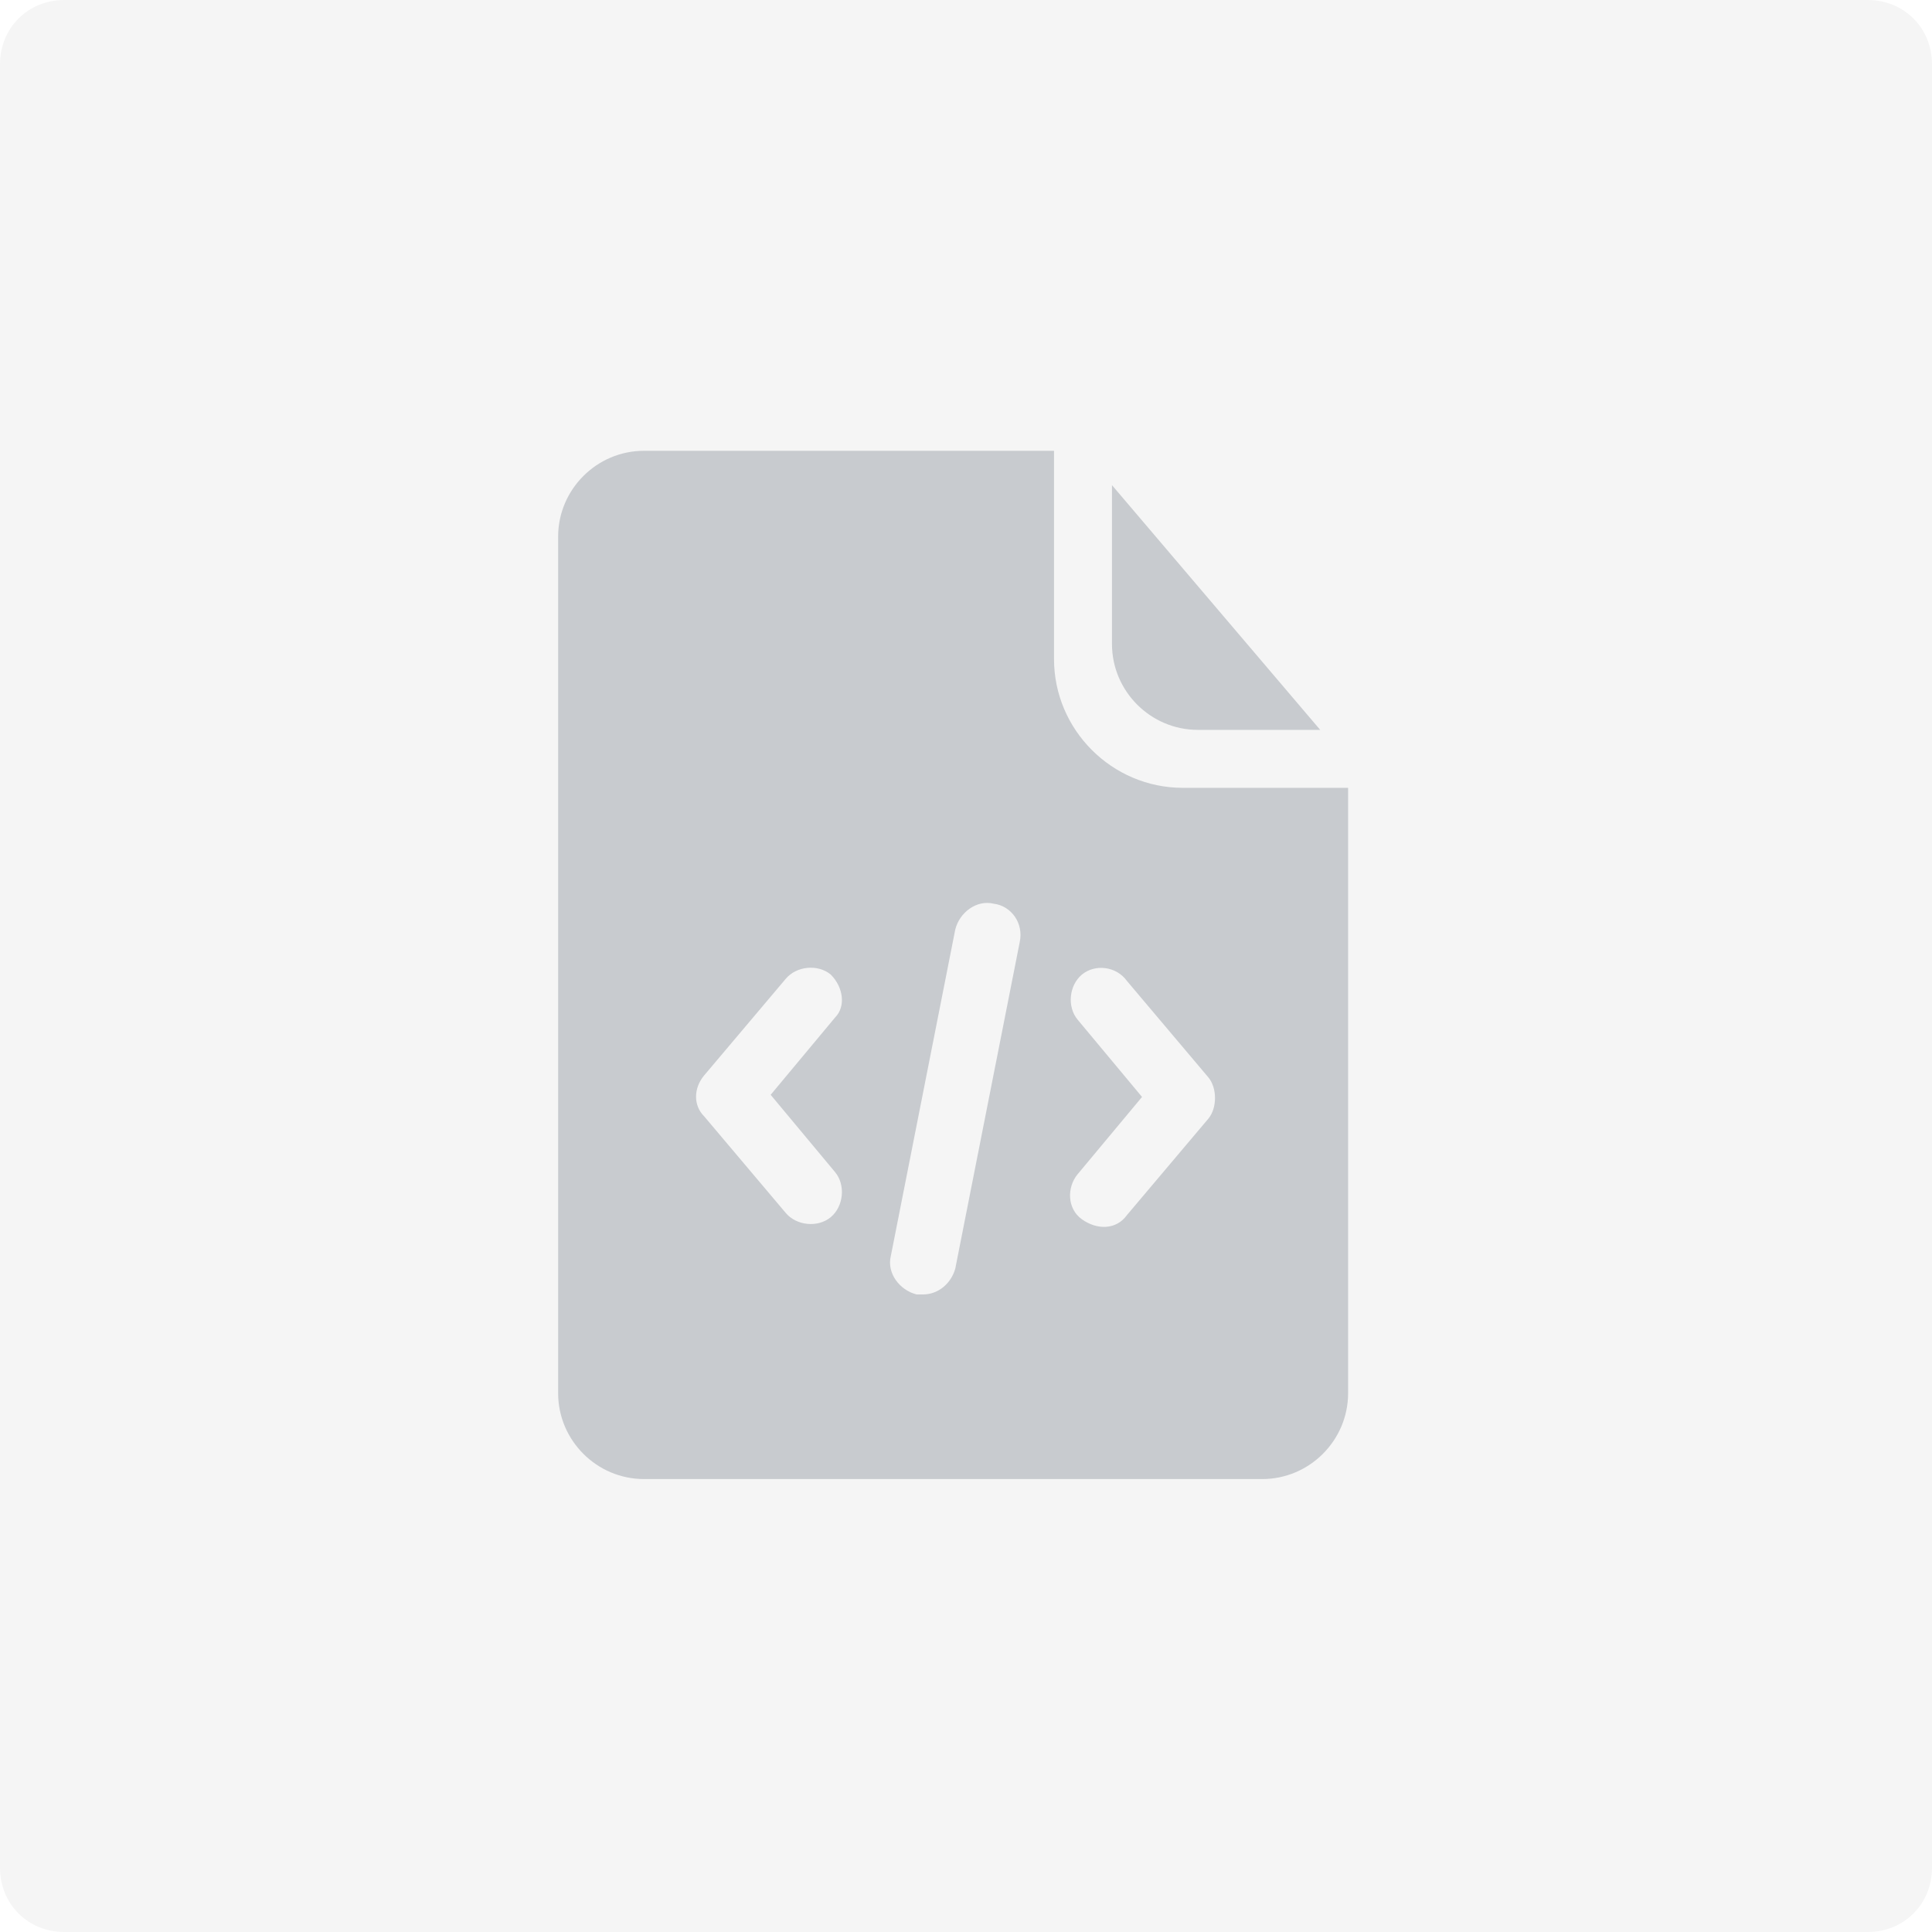
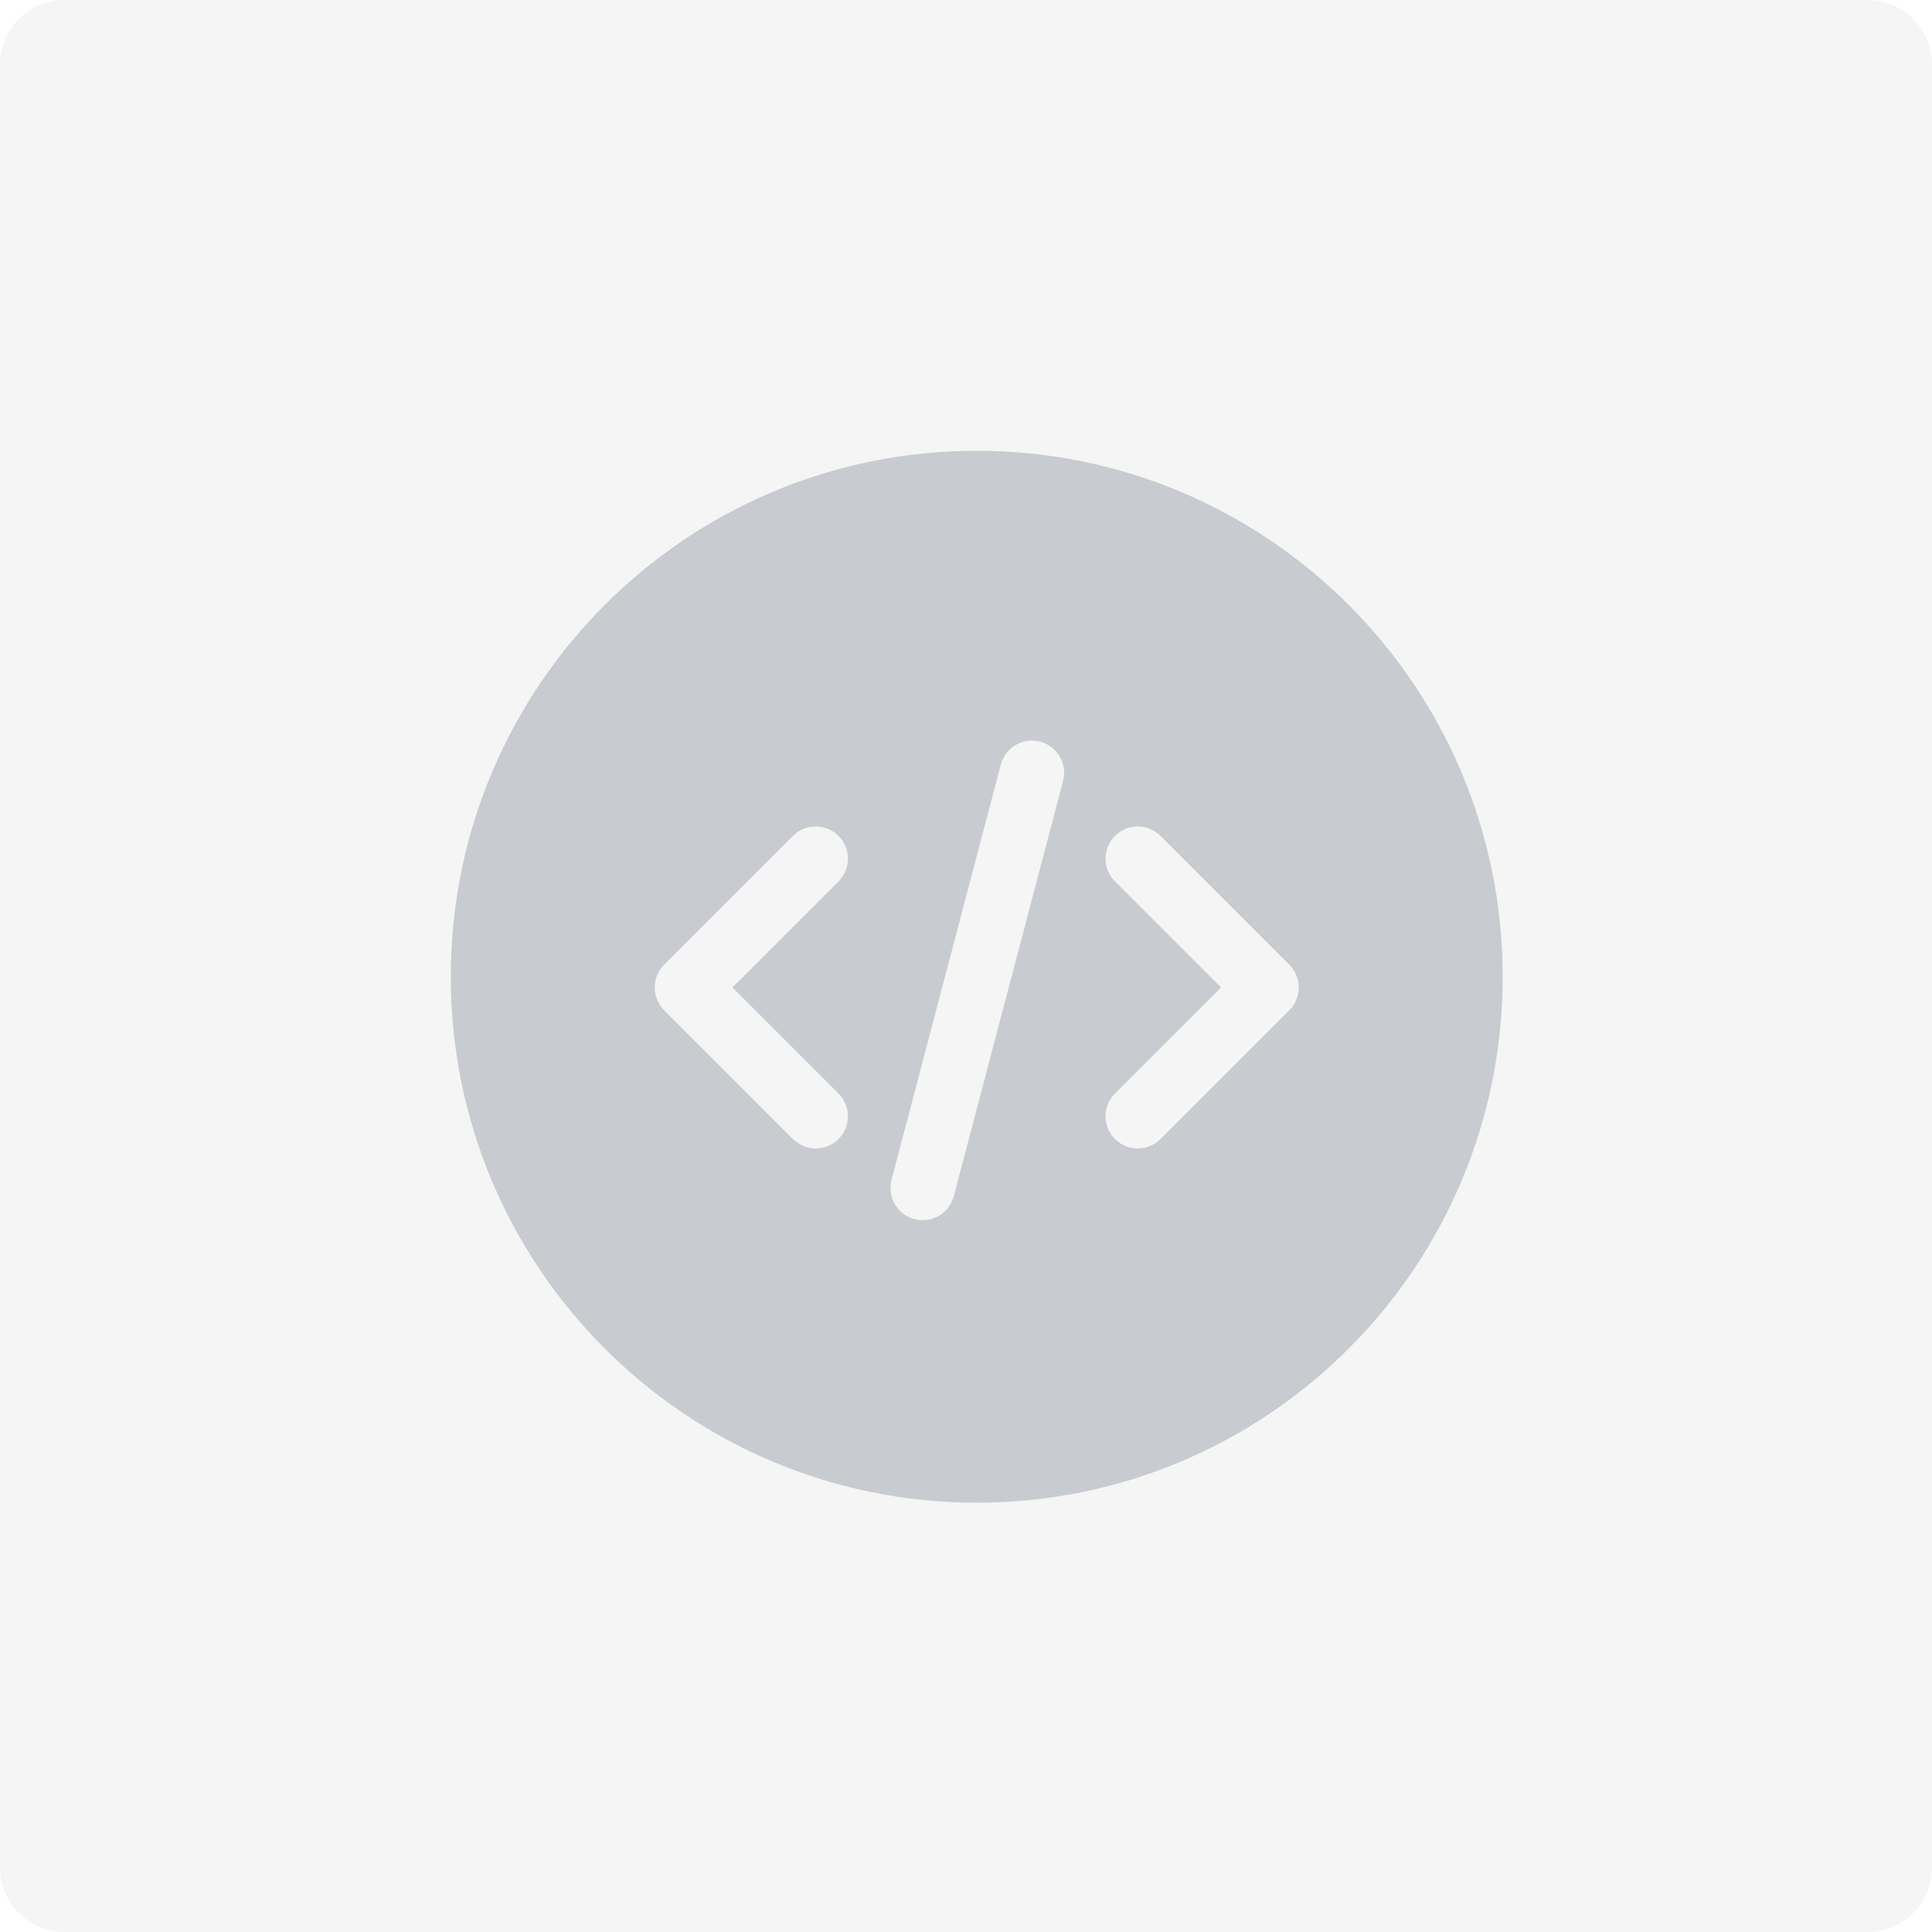
- <svg xmlns="http://www.w3.org/2000/svg" version="1.1" id="Layer_1" x="0px" y="0px" viewBox="0 0 90 90" style="enable-background:new 0 0 90 90;" xml:space="preserve">
-   <style type="text/css">
- 	.st0{fill:#F5F5F5;}
- 	.st1{fill:#C8CBCF;}
- 	.st2{display:none;fill:#F5F5F5;}
- </style>
-   <g id="Page-1">
-     <g id="Search-result-category-icon" transform="translate(-833, -362)">
-       <g id="Post-Type-Name" transform="translate(833, 362)">
-         <g id="Group-67-Copy-2">
-           <g id="Group-65-Copy">
-             <path id="Rectangle-4-Copy" class="st0" d="M3,0h84c1.7,0,3,1.3,3,3v84c0,1.7-1.3,3-3,3H3c-1.7,0-3-1.3-3-3V3C0,1.3,1.3,0,3,0z       " />
-           </g>
-         </g>
-         <g id="Group-70" transform="translate(26, 21)">
-           <path id="Combined-Shape" class="st1" d="M36.8,15.7v28.2c0,2.2-1.8,4-4,4H4c-2.2,0-4-1.8-4-4V4c0-2.2,1.8-4,4-4h19.1v9.7      c0,3.3,2.7,6,6,6H36.8z M25.8,1.6L35.5,13h-5.7c-2.2,0-4-1.8-4-4L25.8,1.6z" />
-         </g>
+ <svg xmlns="http://www.w3.org/2000/svg" width="90px" height="90px" viewBox="0 0 90 90" version="1.1">
+   <g id="Page-1" stroke="none" stroke-width="1" fill="none" fill-rule="evenodd">
+     <g id="Search-result-category-icon" transform="translate(-833, -552)" fill-rule="nonzero">
+       <g id="Code-Icon" transform="translate(833, 552)">
+         <rect id="Rectangle" fill="#F5F5F5" x="0" y="0" width="90" height="90" rx="3" />
+         <path d="M45.5,70 C31.969,70 21,59.031 21,45.5 C21,31.969 31.969,21 45.5,21 C59.031,21 70,31.969 70,45.5 C70,59.031 59.031,70 45.5,70 Z M46.621,35.618 L41.531,54.96 C41.32,55.761 41.799,56.581 42.6,56.792 C43.401,57.003 44.222,56.524 44.432,55.723 L49.522,36.382 C49.733,35.581 49.255,34.76 48.453,34.549 C47.652,34.339 46.832,34.817 46.621,35.618 L46.621,35.618 Z M39.061,41.061 C39.646,40.475 39.646,39.525 39.061,38.939 C38.475,38.354 37.525,38.354 36.939,38.939 L30.939,44.939 C30.354,45.525 30.354,46.475 30.939,47.061 L36.939,53.061 C37.525,53.646 38.475,53.646 39.061,53.061 C39.646,52.475 39.646,51.525 39.061,50.939 L34.121,46 L39.061,41.061 L39.061,41.061 Z M51.939,41.061 L56.879,46 L51.939,50.939 C51.354,51.525 51.354,52.475 51.939,53.061 C52.525,53.646 53.475,53.646 54.061,53.061 L60.061,47.061 C60.646,46.475 60.646,45.525 60.061,44.939 L54.061,38.939 C53.475,38.354 52.525,38.354 51.939,38.939 C51.354,39.525 51.354,40.475 51.939,41.061 L51.939,41.061 Z" id="Shape" fill="#C8CBCF" />
      </g>
    </g>
  </g>
-   <path class="st2" d="M39.5,60l-0.7,0.7c-0.1,0.1-0.2,0.1-0.3,0.1s-0.2,0-0.3-0.1l-6.6-6.6c-0.1-0.1-0.1-0.2-0.1-0.3s0-0.2,0.1-0.3  l6.6-6.6c0.1-0.1,0.2-0.1,0.3-0.1s0.2,0,0.3,0.1l0.7,0.7c0.1,0.1,0.1,0.2,0.1,0.3s0,0.2-0.1,0.3l-5.6,5.6l5.6,5.6  c0.1,0.1,0.1,0.2,0.1,0.3S39.6,59.9,39.5,60z M47.9,44.8l-5.3,18.3c0,0.1-0.1,0.2-0.2,0.3c-0.1,0.1-0.2,0.1-0.3,0l-0.9-0.2  c-0.1,0-0.2-0.1-0.3-0.2c-0.1-0.1-0.1-0.2,0-0.3l5.3-18.3c0-0.1,0.1-0.2,0.2-0.3s0.2-0.1,0.3,0l0.9,0.2c0.1,0,0.2,0.1,0.3,0.2  S47.9,44.7,47.9,44.8z M57.2,54.1l-6.6,6.6c-0.1,0.1-0.2,0.1-0.3,0.1s-0.2,0-0.3-0.1L49.2,60c-0.1-0.1-0.1-0.2-0.1-0.3  s0-0.2,0.1-0.3l5.6-5.6l-5.6-5.6c-0.1-0.1-0.1-0.2-0.1-0.3s0-0.2,0.1-0.3l0.7-0.7c0.1-0.1,0.2-0.1,0.3-0.1s0.2,0,0.3,0.1l6.6,6.6  c0.1,0.1,0.1,0.2,0.1,0.3S57.3,54,57.2,54.1z" />
-   <g>
-     <path class="st0" d="M38.7,45.4c-0.6-0.5-1.6-0.4-2.1,0.2l-3.8,4.5c-0.5,0.6-0.5,1.4,0,1.9l3.8,4.5c0.5,0.6,1.5,0.7,2.1,0.2   s0.7-1.5,0.2-2.1c0,0,0,0,0,0l-3-3.6l3-3.6C39.4,46.9,39.3,46,38.7,45.4z" />
-     <path class="st0" d="M46.3,42.1c-0.8-0.2-1.6,0.4-1.8,1.2l-3,15.2c-0.2,0.8,0.4,1.6,1.2,1.8c0,0,0,0,0,0c0.1,0,0.2,0,0.3,0   c0.7,0,1.3-0.5,1.5-1.2l3-15.2C47.7,43,47.1,42.2,46.3,42.1C46.3,42.1,46.3,42.1,46.3,42.1z" />
-     <path class="st0" d="M56.3,50.2l-3.8-4.5C52,45,51,44.9,50.4,45.4c-0.6,0.5-0.7,1.5-0.2,2.1c0,0,0,0,0,0l3,3.6l-3,3.6   c-0.5,0.6-0.5,1.6,0.2,2.1s1.6,0.5,2.1-0.2c0,0,0,0,0,0l3.8-4.5C56.7,51.6,56.7,50.7,56.3,50.2z" />
-   </g>
</svg>
